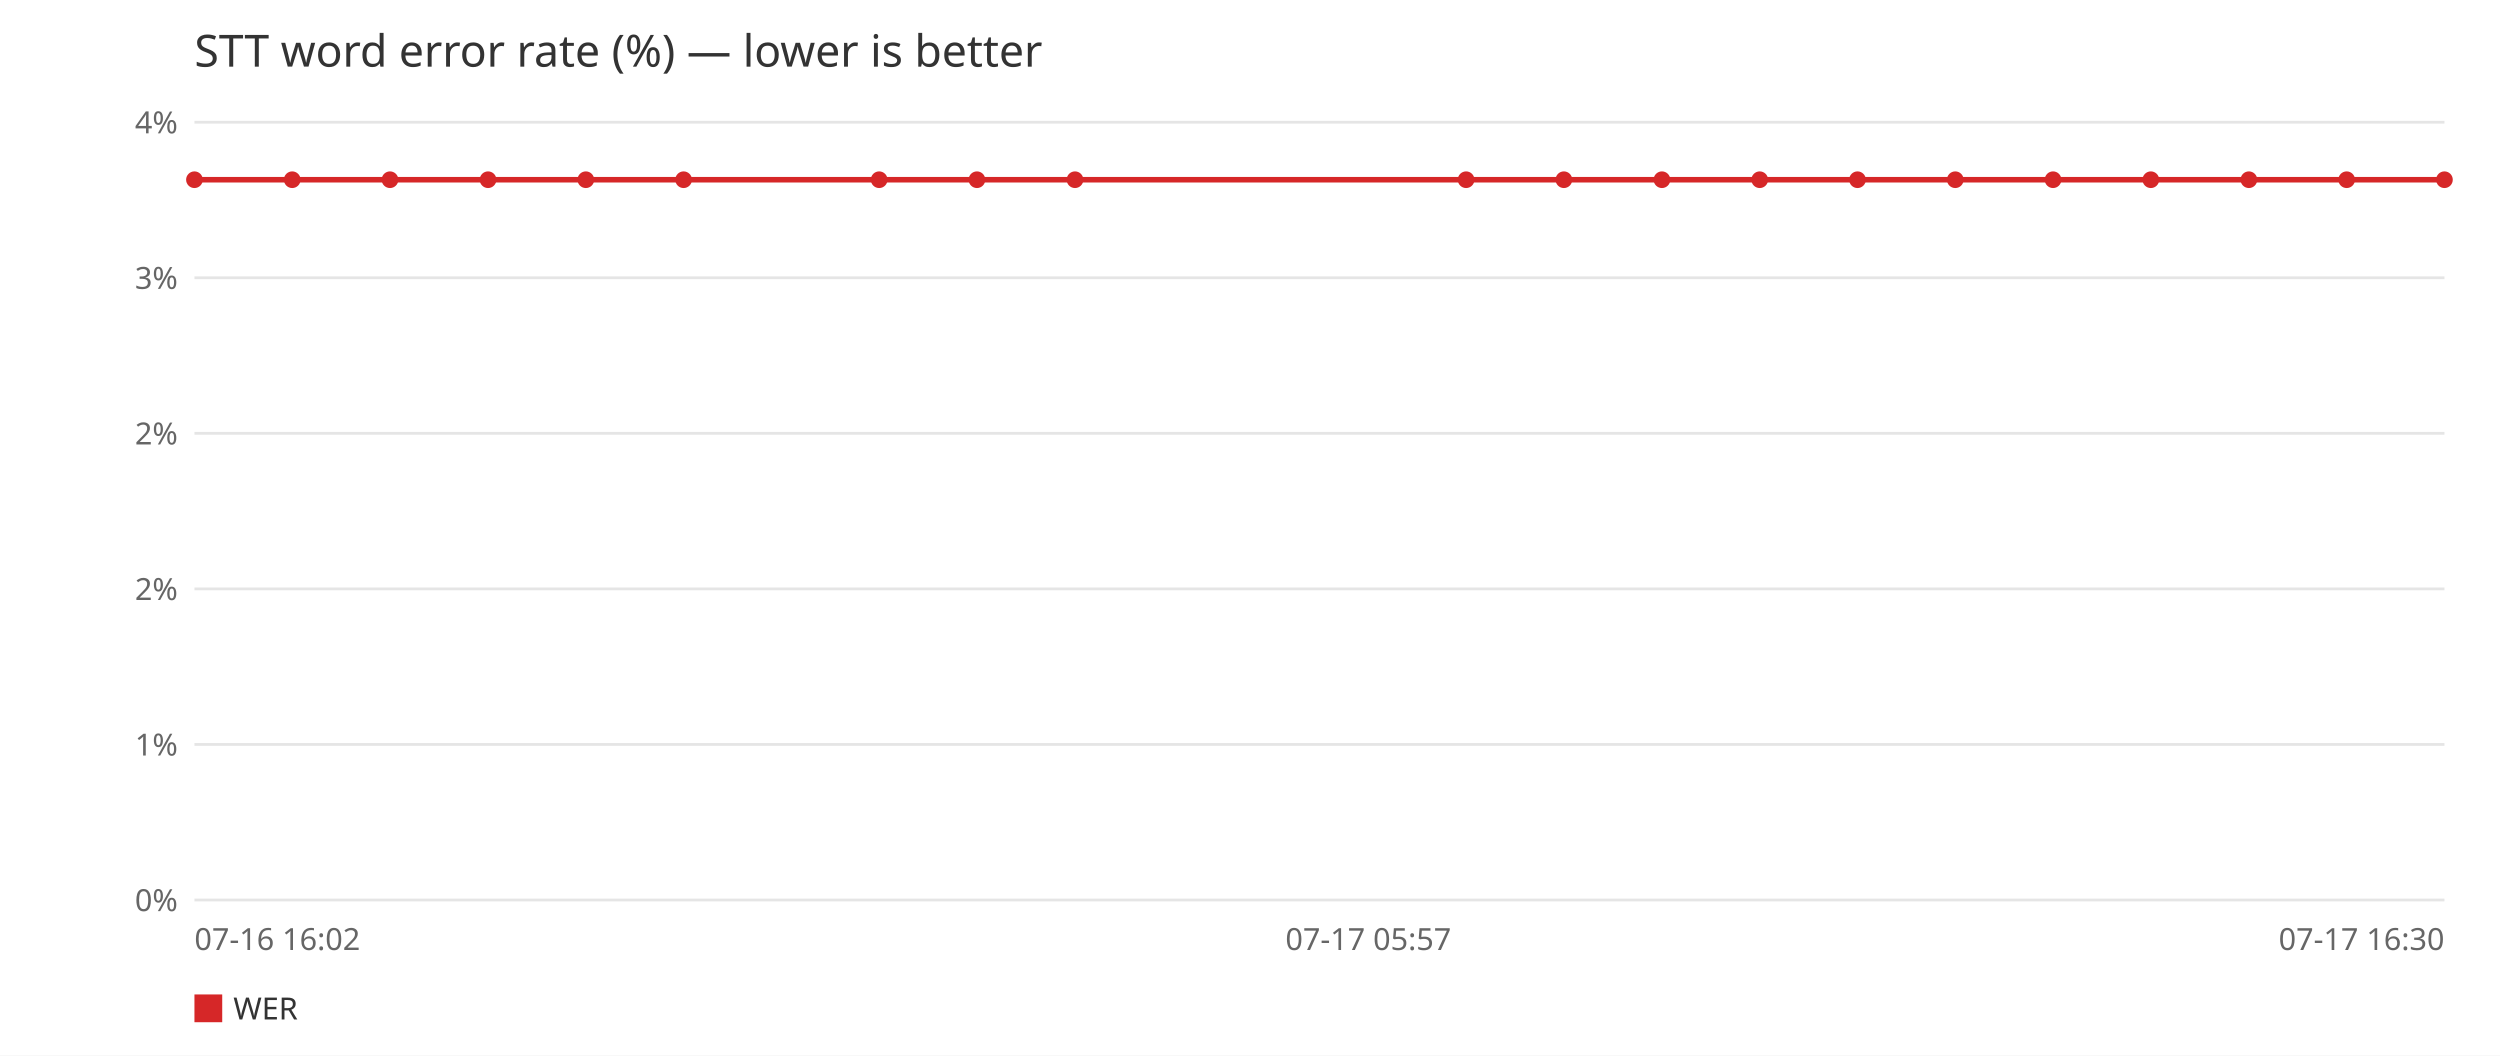
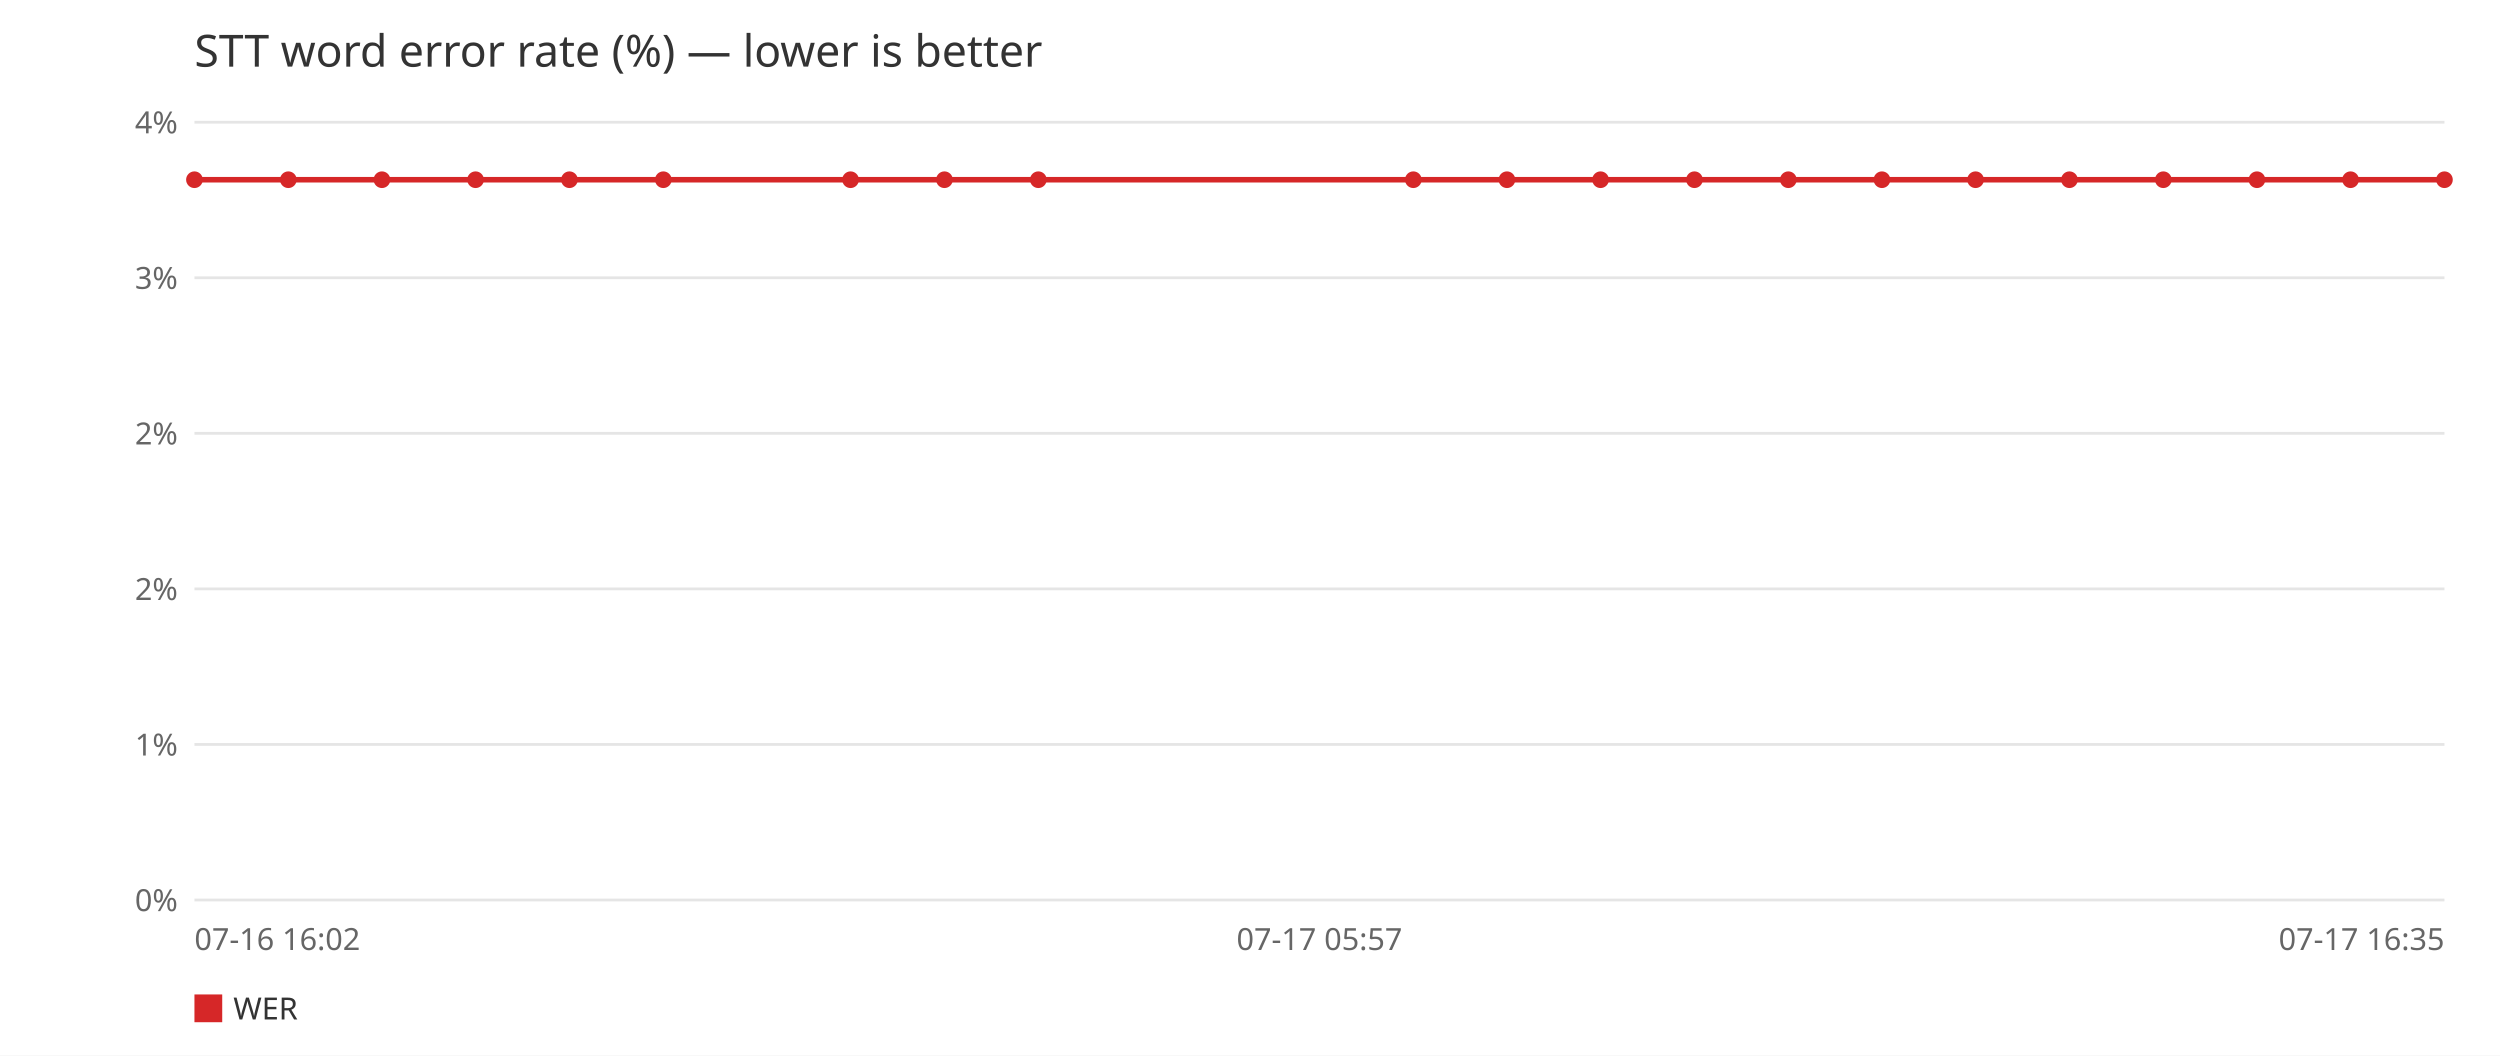
<svg xmlns="http://www.w3.org/2000/svg" width="900" height="380" viewBox="0 0 900 380" font-family="sans-serif">
  <rect width="900" height="380" fill="white" />
  <text x="70" y="24" font-size="16" fill="#333">STT word error rate (%) — lower is better</text>
  <line x1="70" y1="324.0" x2="880" y2="324.0" stroke="#e5e5e5" />
  <text x="64" y="328.0" font-size="11" fill="#666" text-anchor="end">0%</text>
  <line x1="70" y1="268.0" x2="880" y2="268.0" stroke="#e5e5e5" />
  <text x="64" y="272.0" font-size="11" fill="#666" text-anchor="end">1%</text>
  <line x1="70" y1="212.0" x2="880" y2="212.0" stroke="#e5e5e5" />
  <text x="64" y="216.0" font-size="11" fill="#666" text-anchor="end">2%</text>
  <line x1="70" y1="156.0" x2="880" y2="156.0" stroke="#e5e5e5" />
  <text x="64" y="160.0" font-size="11" fill="#666" text-anchor="end">2%</text>
  <line x1="70" y1="100.0" x2="880" y2="100.0" stroke="#e5e5e5" />
  <text x="64" y="104.0" font-size="11" fill="#666" text-anchor="end">3%</text>
  <line x1="70" y1="44.0" x2="880" y2="44.0" stroke="#e5e5e5" />
  <text x="64" y="48.0" font-size="11" fill="#666" text-anchor="end">4%</text>
  <text x="70.0" y="342" font-size="11" fill="#666" text-anchor="start">07-16 16:02</text>
-   <text x="492.6" y="342" font-size="11" fill="#666" text-anchor="middle">07-17 05:57</text>
-   <text x="880.0" y="342" font-size="11" fill="#666" text-anchor="end">07-17 16:30</text>
-   <polyline points="70.0,64.7 105.2,64.7 140.4,64.7 175.7,64.7 210.9,64.7 246.1,64.7 316.5,64.7 351.7,64.7 387.0,64.7 527.8,64.7 563.0,64.7 598.3,64.7 633.5,64.7 668.7,64.7 703.9,64.7 739.1,64.7 774.3,64.7 809.6,64.7 844.8,64.7 880.0,64.7" fill="none" stroke="#d62728" stroke-width="2" />
+   <text x="475.0" y="342" font-size="11" fill="#666" text-anchor="middle">07-17 05:57</text>
+   <text x="880.0" y="342" font-size="11" fill="#666" text-anchor="end">07-17 16:35</text>
+   <polyline points="70.0,64.7 103.8,64.7 137.5,64.7 171.2,64.7 205.0,64.7 238.8,64.7 306.2,64.7 340.0,64.7 373.8,64.7 508.8,64.7 542.5,64.7 576.2,64.7 610.0,64.7 643.8,64.7 677.5,64.7 711.2,64.7 745.0,64.7 778.8,64.7 812.5,64.7 846.2,64.7 880.0,64.7" fill="none" stroke="#d62728" stroke-width="2" />
  <circle cx="70.0" cy="64.7" r="3" fill="#d62728" />
-   <circle cx="105.2" cy="64.7" r="3" fill="#d62728" />
-   <circle cx="140.4" cy="64.7" r="3" fill="#d62728" />
-   <circle cx="175.7" cy="64.7" r="3" fill="#d62728" />
-   <circle cx="210.9" cy="64.7" r="3" fill="#d62728" />
-   <circle cx="246.1" cy="64.7" r="3" fill="#d62728" />
-   <circle cx="316.5" cy="64.7" r="3" fill="#d62728" />
-   <circle cx="351.7" cy="64.7" r="3" fill="#d62728" />
-   <circle cx="387.0" cy="64.7" r="3" fill="#d62728" />
-   <circle cx="527.8" cy="64.7" r="3" fill="#d62728" />
-   <circle cx="563.0" cy="64.7" r="3" fill="#d62728" />
-   <circle cx="598.3" cy="64.7" r="3" fill="#d62728" />
-   <circle cx="633.5" cy="64.7" r="3" fill="#d62728" />
-   <circle cx="668.7" cy="64.7" r="3" fill="#d62728" />
-   <circle cx="703.9" cy="64.7" r="3" fill="#d62728" />
-   <circle cx="739.1" cy="64.7" r="3" fill="#d62728" />
-   <circle cx="774.3" cy="64.7" r="3" fill="#d62728" />
-   <circle cx="809.6" cy="64.7" r="3" fill="#d62728" />
-   <circle cx="844.8" cy="64.7" r="3" fill="#d62728" />
+   <circle cx="103.8" cy="64.7" r="3" fill="#d62728" />
+   <circle cx="137.5" cy="64.7" r="3" fill="#d62728" />
+   <circle cx="171.2" cy="64.7" r="3" fill="#d62728" />
+   <circle cx="205.0" cy="64.7" r="3" fill="#d62728" />
+   <circle cx="238.8" cy="64.7" r="3" fill="#d62728" />
+   <circle cx="306.2" cy="64.7" r="3" fill="#d62728" />
+   <circle cx="340.0" cy="64.7" r="3" fill="#d62728" />
+   <circle cx="373.8" cy="64.7" r="3" fill="#d62728" />
+   <circle cx="508.8" cy="64.7" r="3" fill="#d62728" />
+   <circle cx="542.5" cy="64.7" r="3" fill="#d62728" />
+   <circle cx="576.2" cy="64.7" r="3" fill="#d62728" />
+   <circle cx="610.0" cy="64.7" r="3" fill="#d62728" />
+   <circle cx="643.8" cy="64.7" r="3" fill="#d62728" />
+   <circle cx="677.5" cy="64.7" r="3" fill="#d62728" />
+   <circle cx="711.2" cy="64.7" r="3" fill="#d62728" />
+   <circle cx="745.0" cy="64.7" r="3" fill="#d62728" />
+   <circle cx="778.8" cy="64.7" r="3" fill="#d62728" />
+   <circle cx="812.5" cy="64.7" r="3" fill="#d62728" />
+   <circle cx="846.2" cy="64.7" r="3" fill="#d62728" />
  <circle cx="880.0" cy="64.7" r="3" fill="#d62728" />
  <rect x="70.0" y="358" width="10" height="10" fill="#d62728" />
  <text x="84.0" y="367" font-size="11" fill="#333">WER</text>
</svg>
